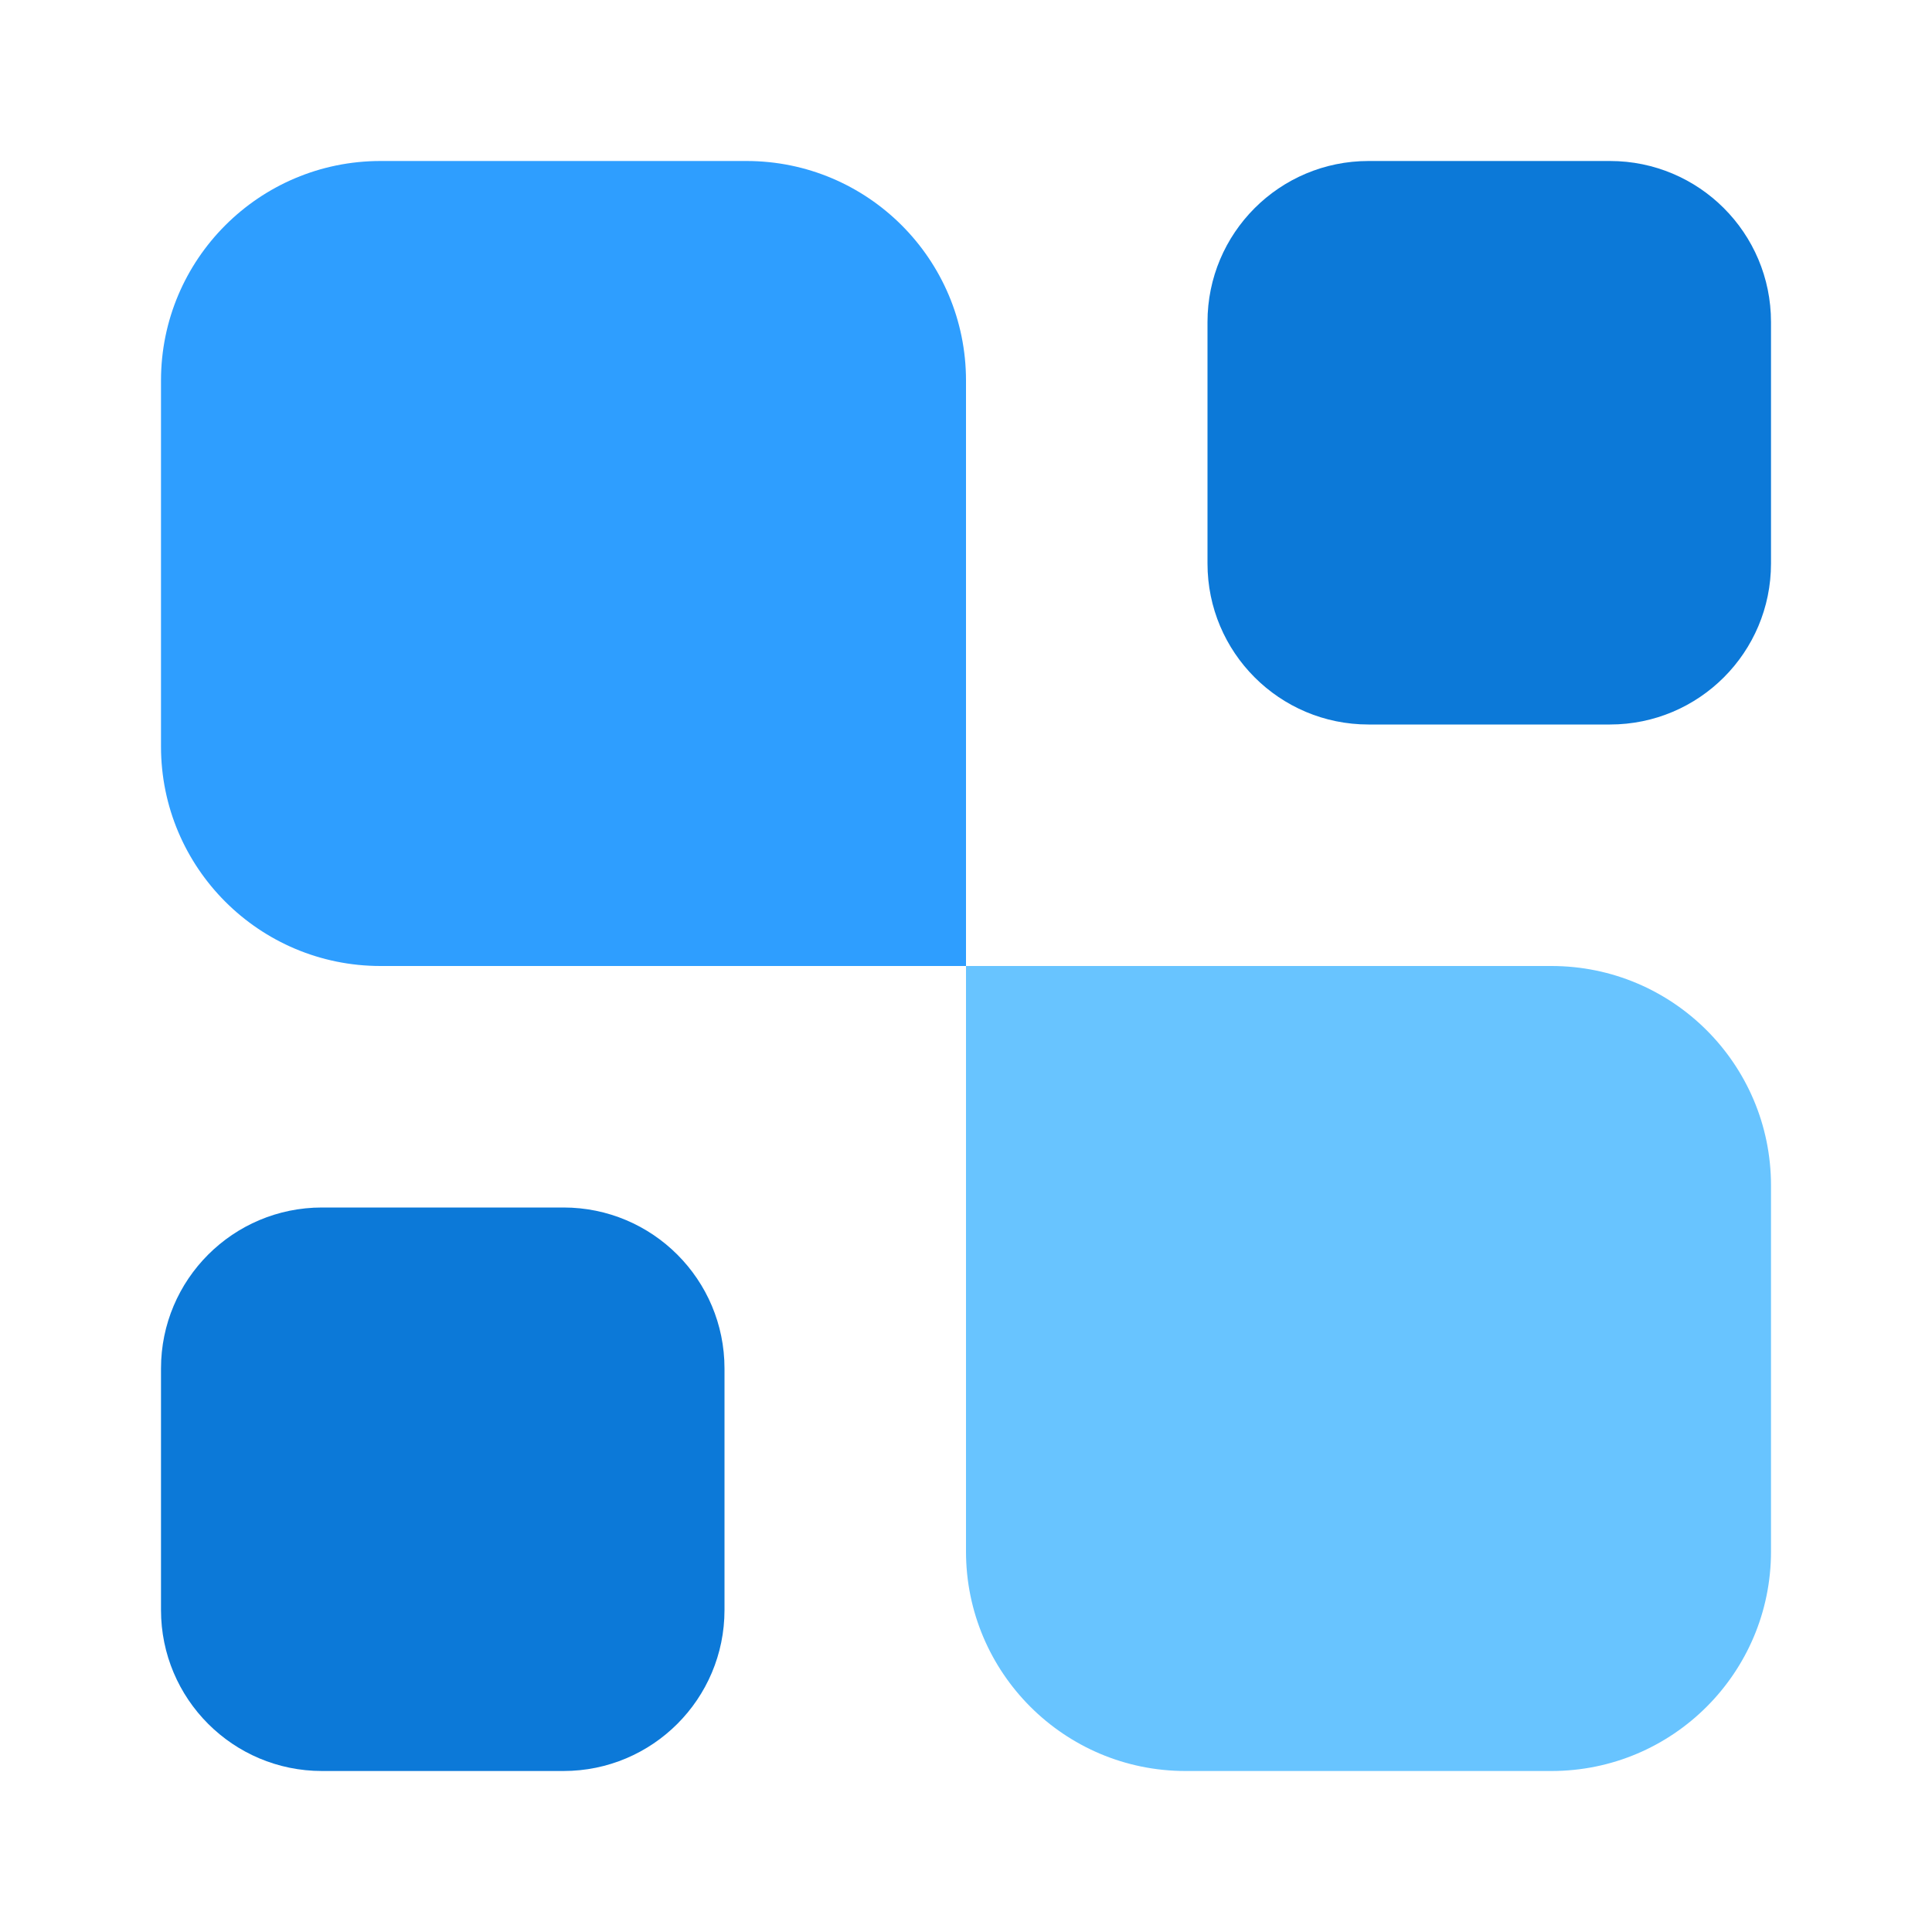
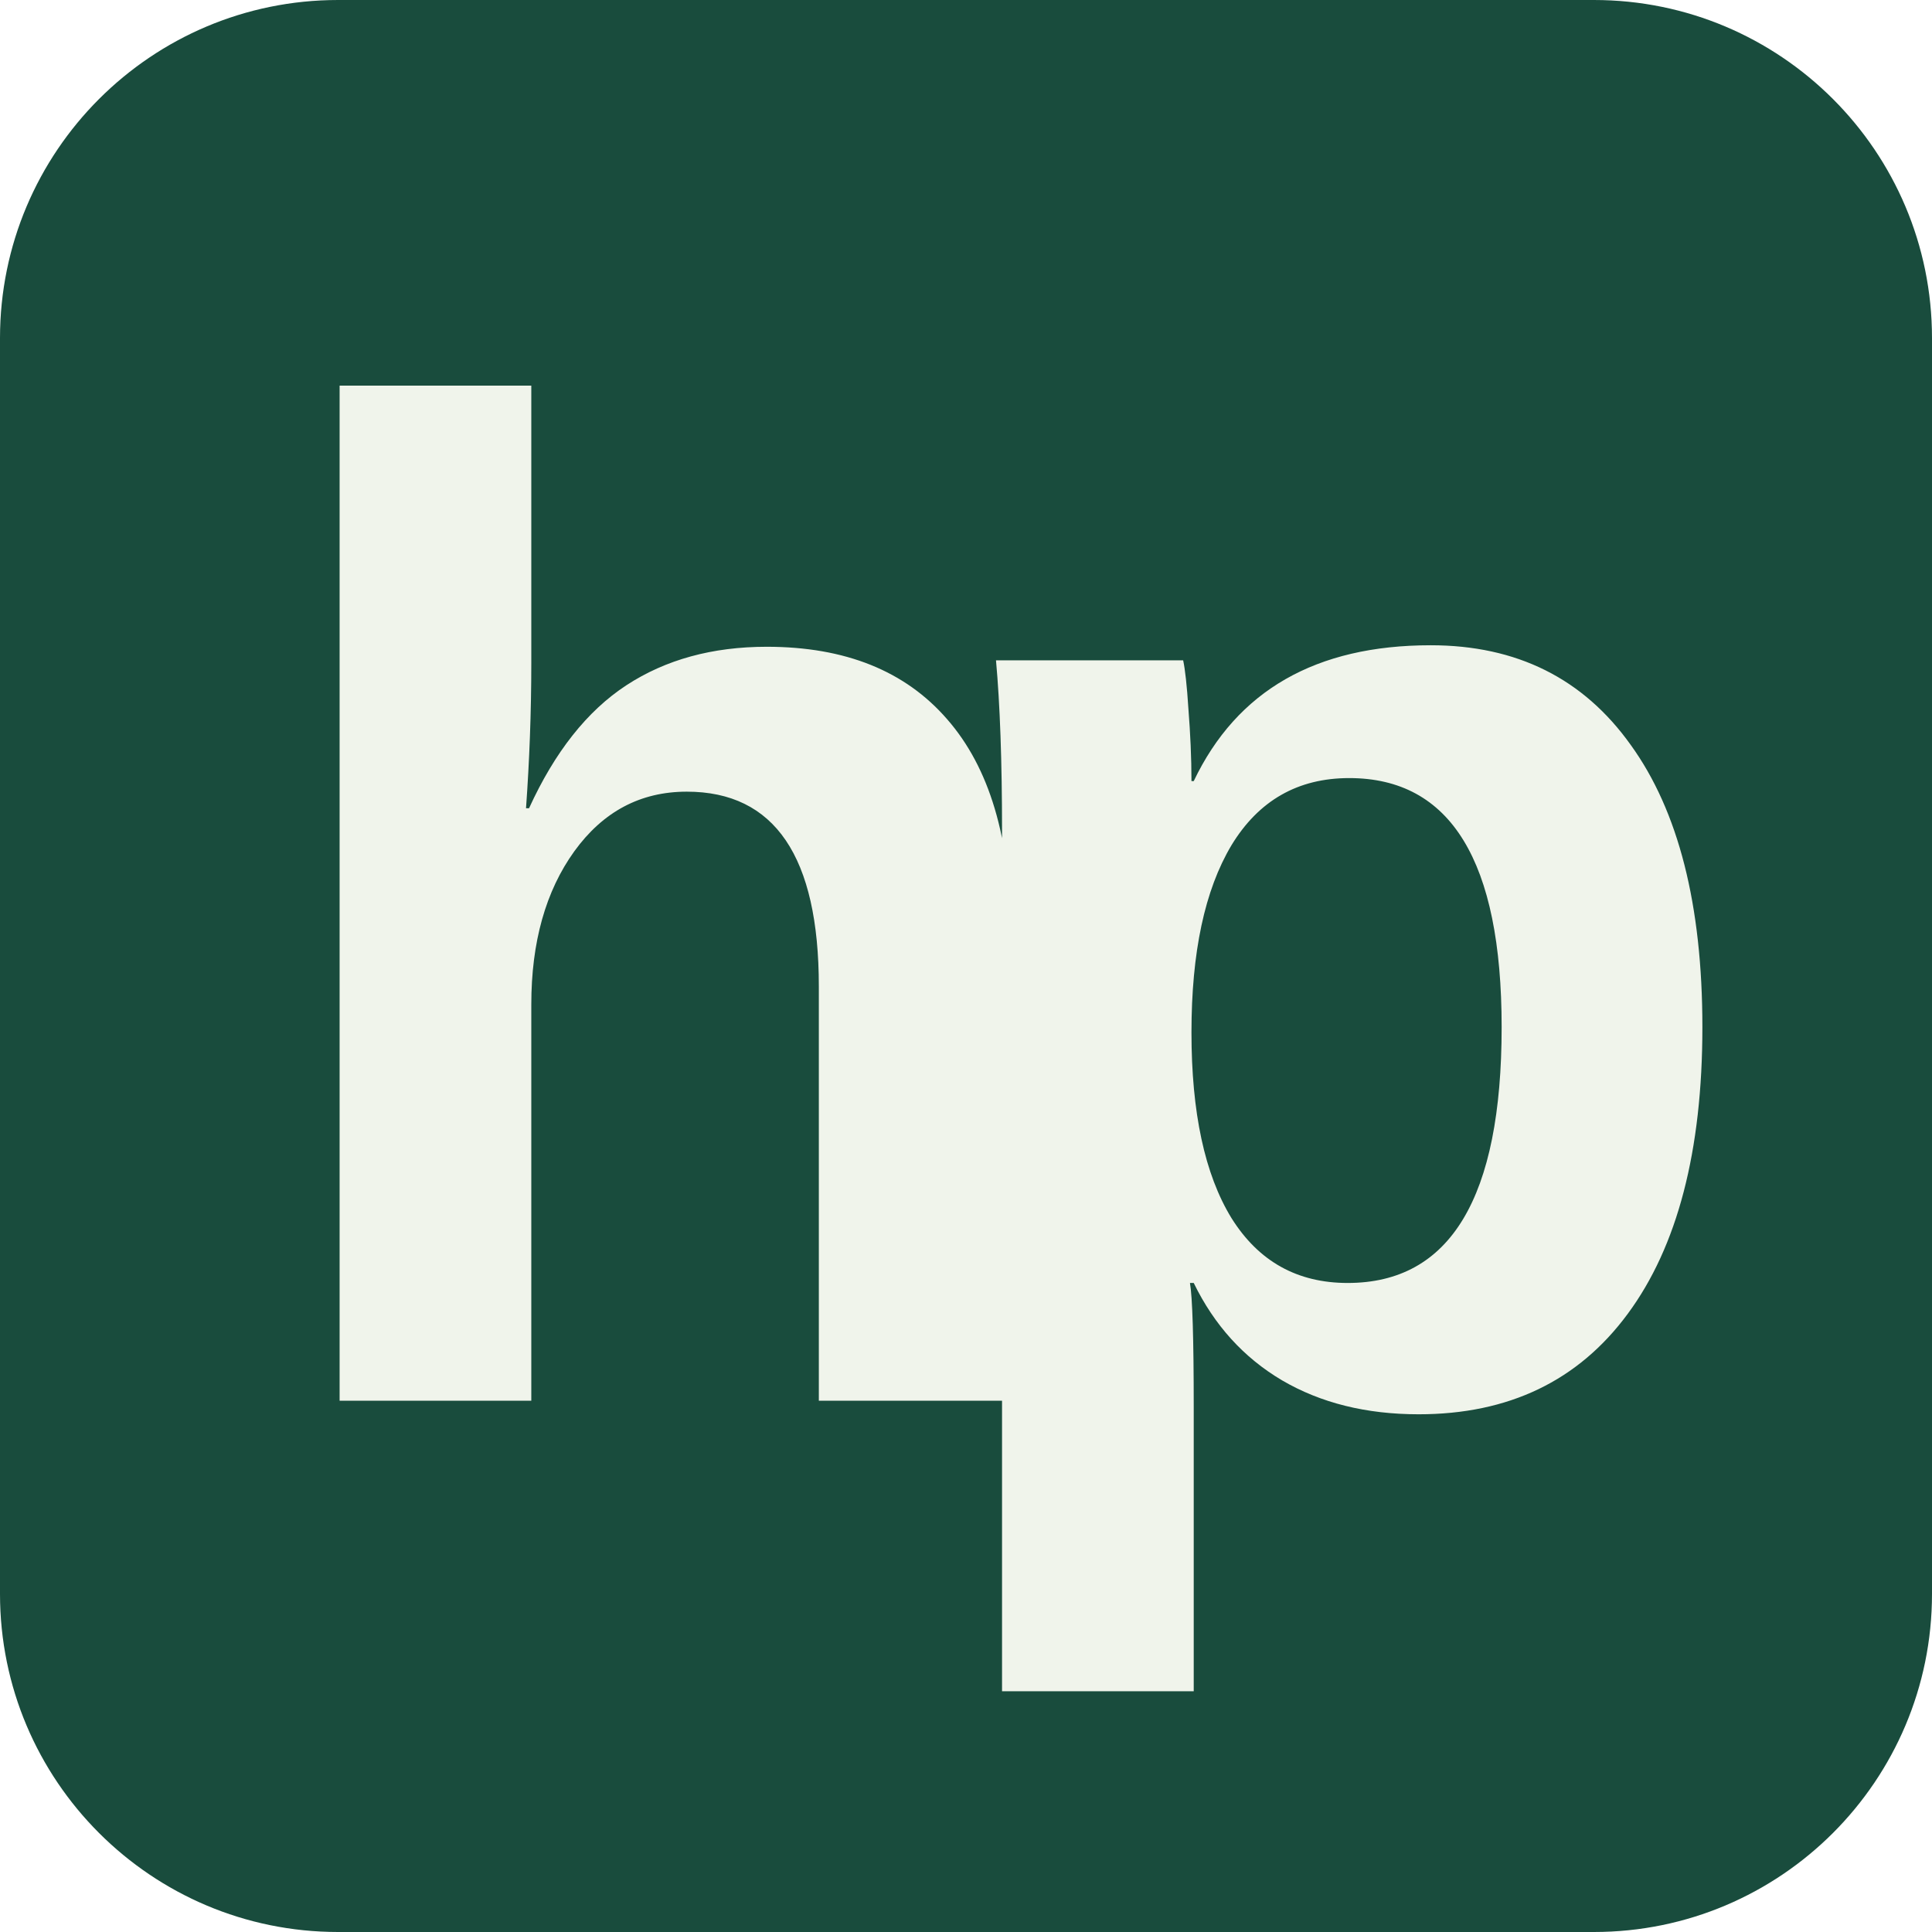
- <svg xmlns="http://www.w3.org/2000/svg" width="24" height="24" viewBox="0 0 24 24" fill="none">
-   <path d="M22 19.273C22 20.779 20.779 22 19.273 22H14.727C13.221 22 12 20.779 12 19.273V12H19.273C20.779 12 22 13.221 22 14.727V19.273Z" fill="#68C4FF" />
-   <path d="M20 2C21.105 2 22 2.895 22 4V7C22 8.105 21.105 9 20 9H17C15.895 9 15 8.105 15 7V4C15 2.895 15.895 2 17 2H20Z" fill="#0C79D8" />
-   <path d="M7 15C8.105 15 9 15.895 9 17V20C9 21.105 8.105 22 7 22H4C2.895 22 2 21.105 2 20V17C2 15.895 2.895 15 4 15H7Z" fill="#0C79D8" />
-   <path d="M12 12H4.727C3.221 12 2 10.779 2 9.273V4.727C2 3.221 3.221 2 4.727 2H9.273C10.779 2 12 3.221 12 4.727V12Z" fill="#2E9EFF" />
+ <svg xmlns="http://www.w3.org/2000/svg" width="40" height="40" viewBox="0 0 40 40">
+   <rect width="40" height="40" rx="7" fill="#194c3d" />
+   <text x="5" y="29" font-family="Arial,Helvetica,sans-serif" font-weight="700" font-size="29" letter-spacing="-4" fill="#f0f4eb">hp</text>
</svg>
